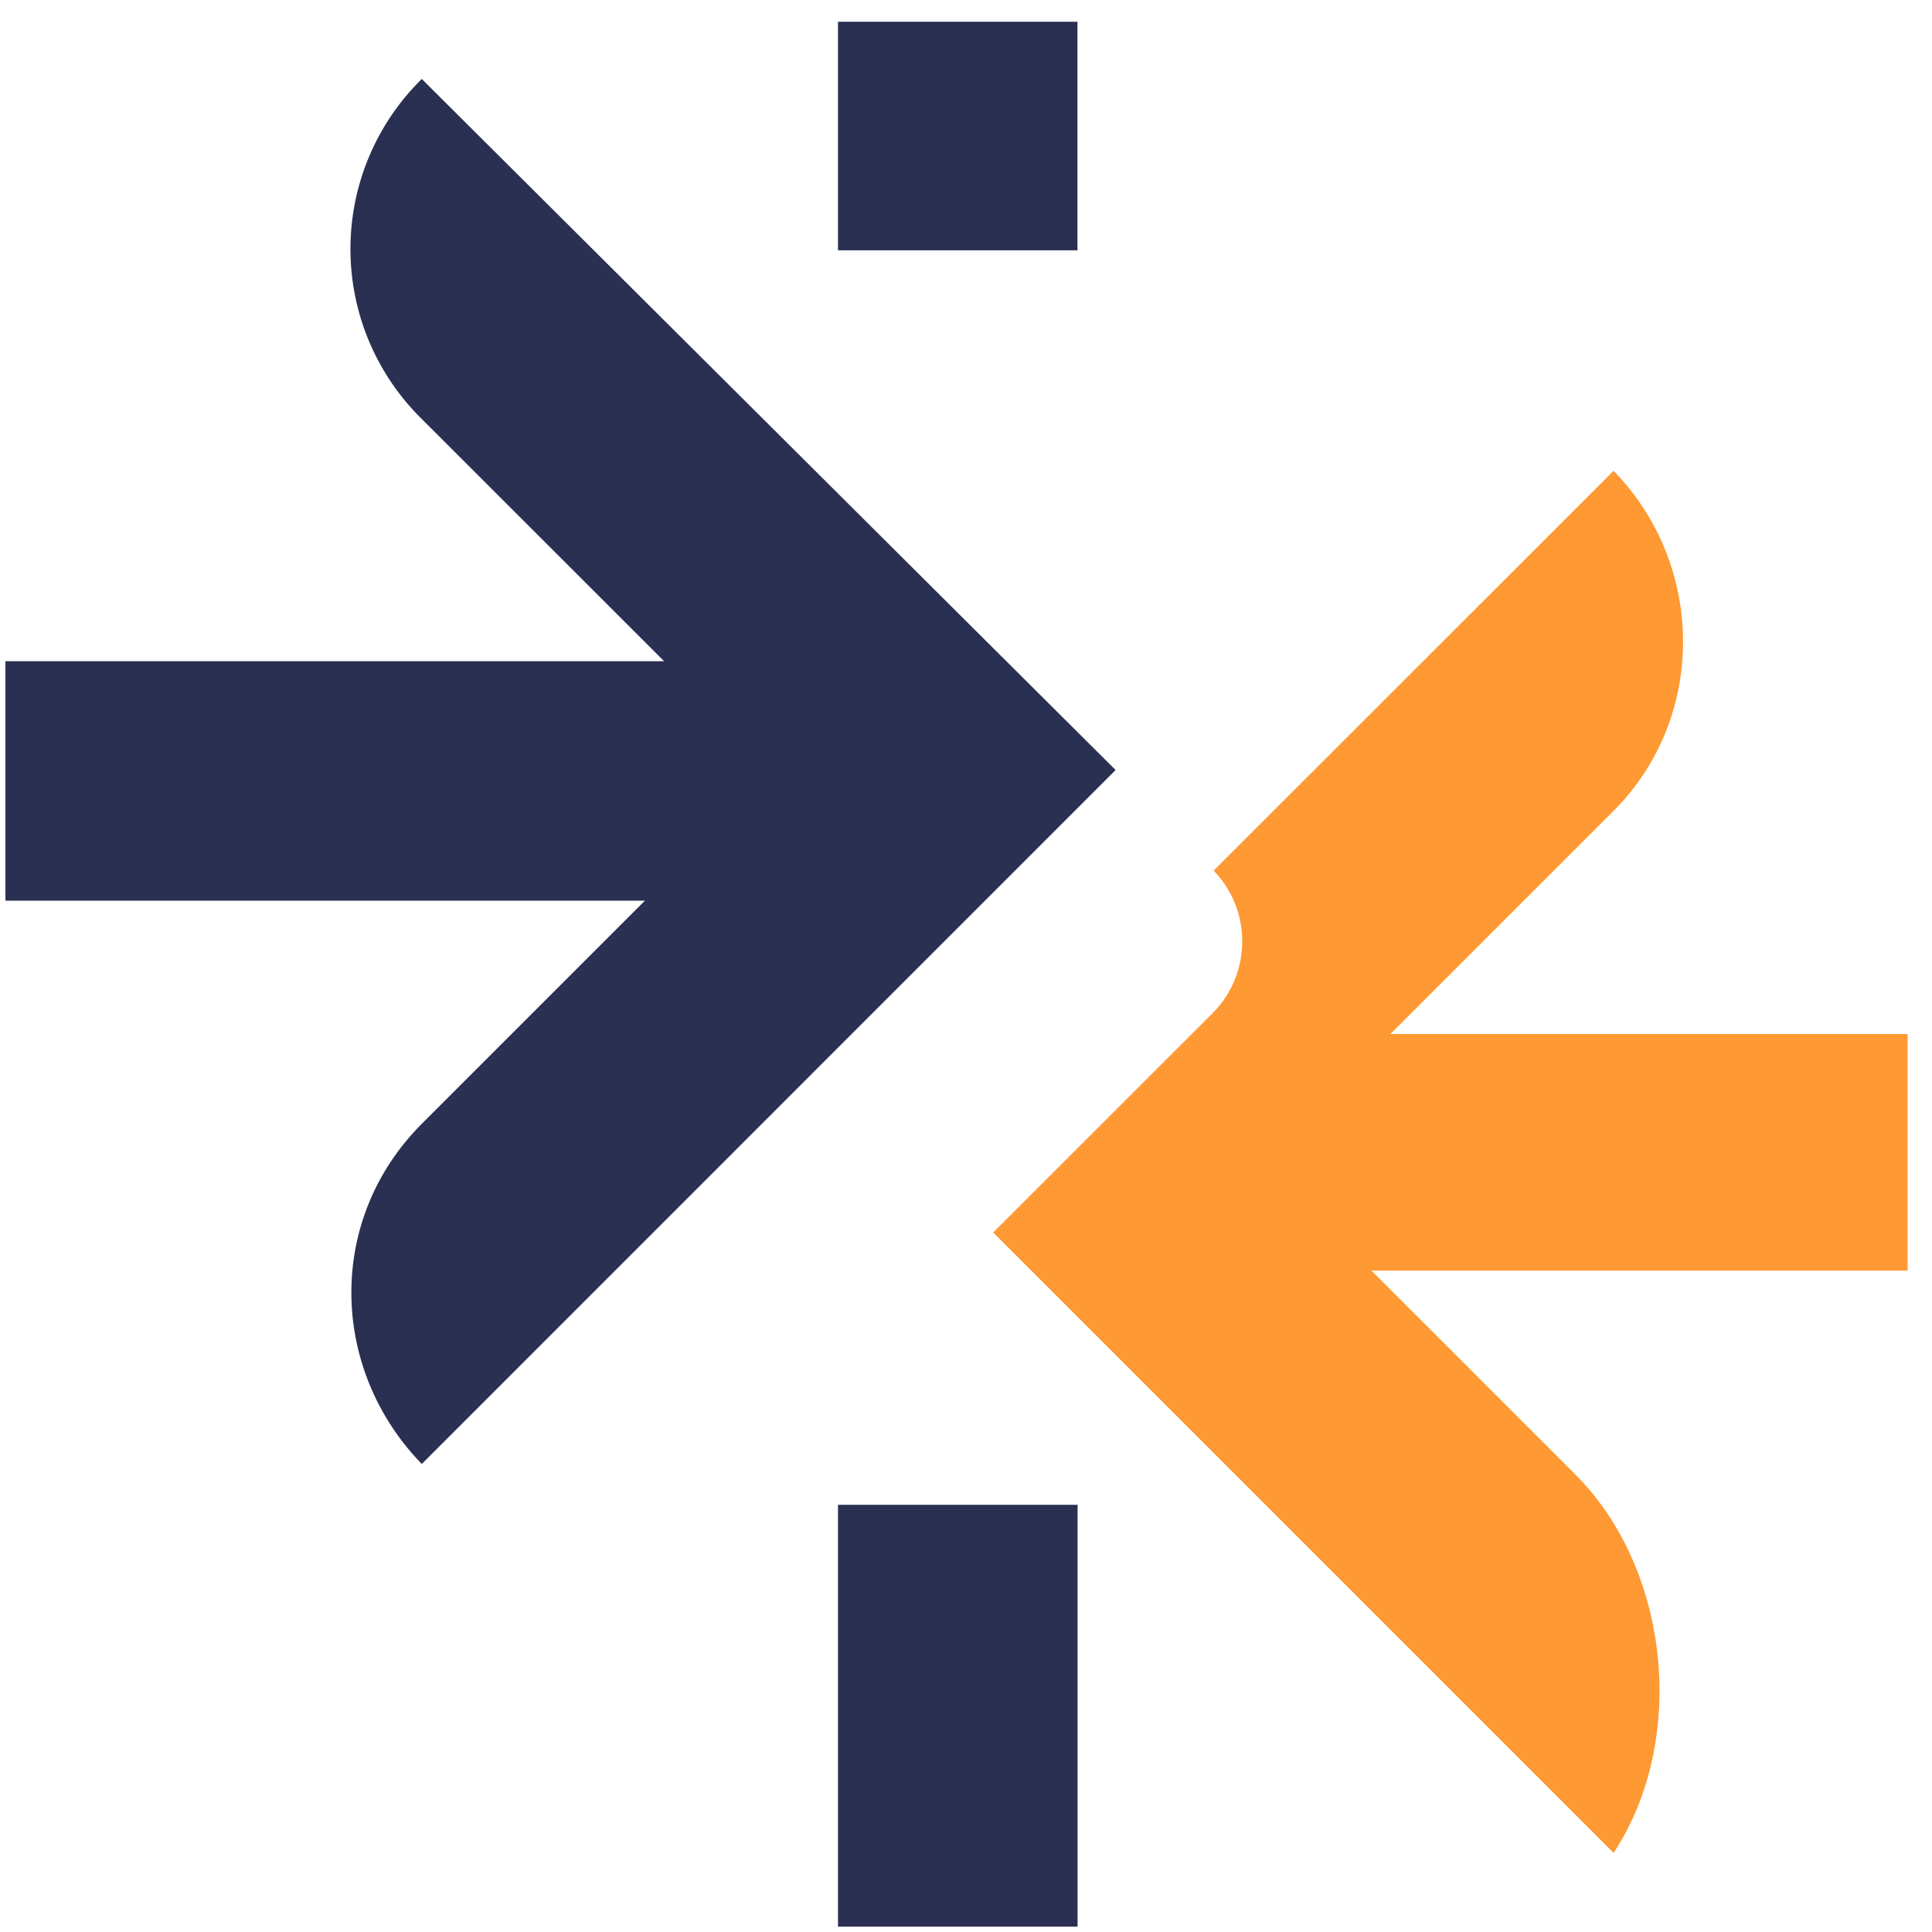
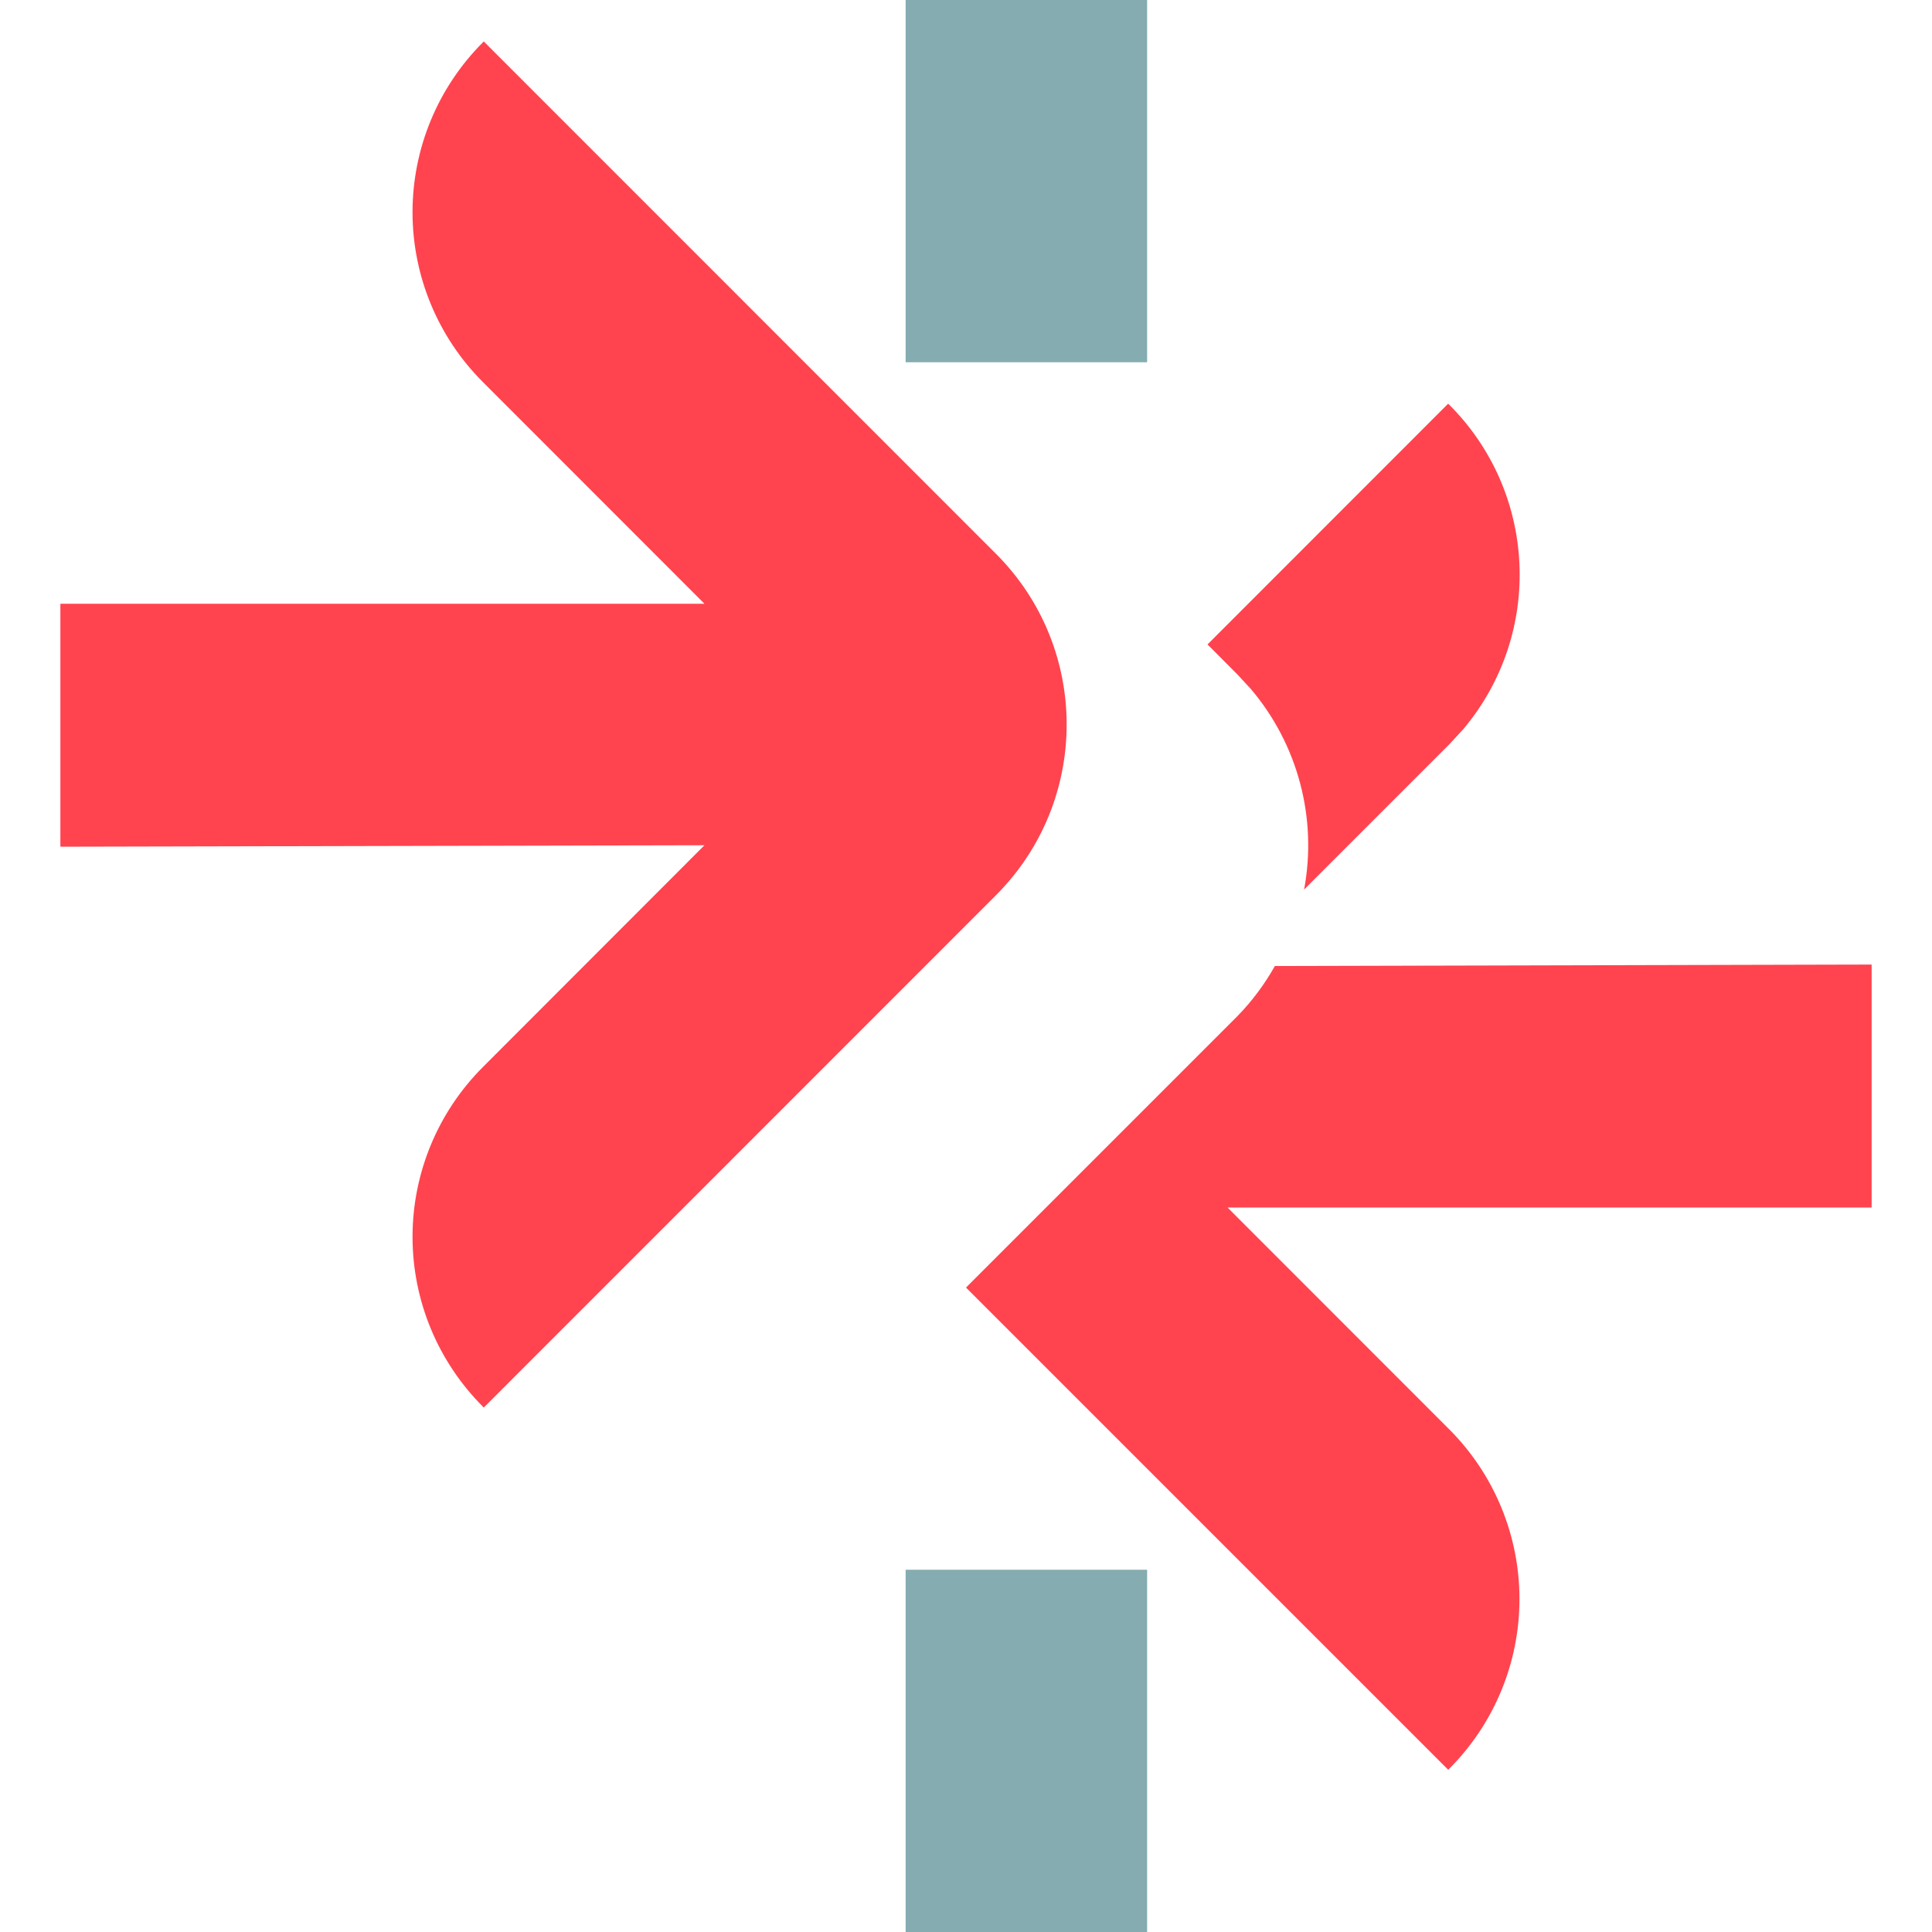
- <svg class="trade-type-icon" width="16" height="16">
+ <svg xmlns="http://www.w3.org/2000/svg" width="16" height="16">
  <g fill="none">
-     <path class="transparent" d="M0 0h16v16H0z" />
-     <path class="color1-fill" fill="#2A3052" d="M3.493.654l5.746 5.723-5.746 5.747c-.766-.789-.789-2.028 0-2.817l1.848-1.848H.045V5.476H5.5L3.493 3.47a1.973 1.973 0 0 1 0-2.816zm3.448 11.808h1.983v3.493H6.94v-3.493zM6.94.18h1.983v1.893H6.94V.18z" />
-     <path class="color2-fill important" fill="#F93" d="M15.82 8.563h-4.305l1.848-1.848c.767-.766.767-2.028 0-2.816L10.051 7.21a.844.844 0 0 1 0 1.172l-1.826 1.825 5.138 5.138c.609-.923.474-2.343-.315-3.132l-1.69-1.69h4.44v-1.96h.022z" />
+     <path d="M15.5 7.988V10h-5.334L12 11.835a1.989 1.989 0 010 2.815l-.006.007L8 10.663l2.248-2.248c.121-.124.225-.264.31-.415l4.942-.012zM4.006.343l4.242 4.243a2 2 0 010 2.828l-4.242 4.243L4 11.65a1.988 1.988 0 010-2.814L5.834 7 .5 7.012V5h5.334L4 3.165A1.989 1.989 0 014 .35l.006-.007zm7.987 3a1.988 1.988 0 01.126 2.695L12 6.167l-1.2 1.2a2 2 0 00-.44-1.66l-.112-.121L10 5.337l1.993-1.994z" fill="#FF444F" />
+     <path d="M9.5 13v3h-2v-3h2zm0-13v3h-2V0h2z" fill="#85ACB0" />
  </g>
</svg>
